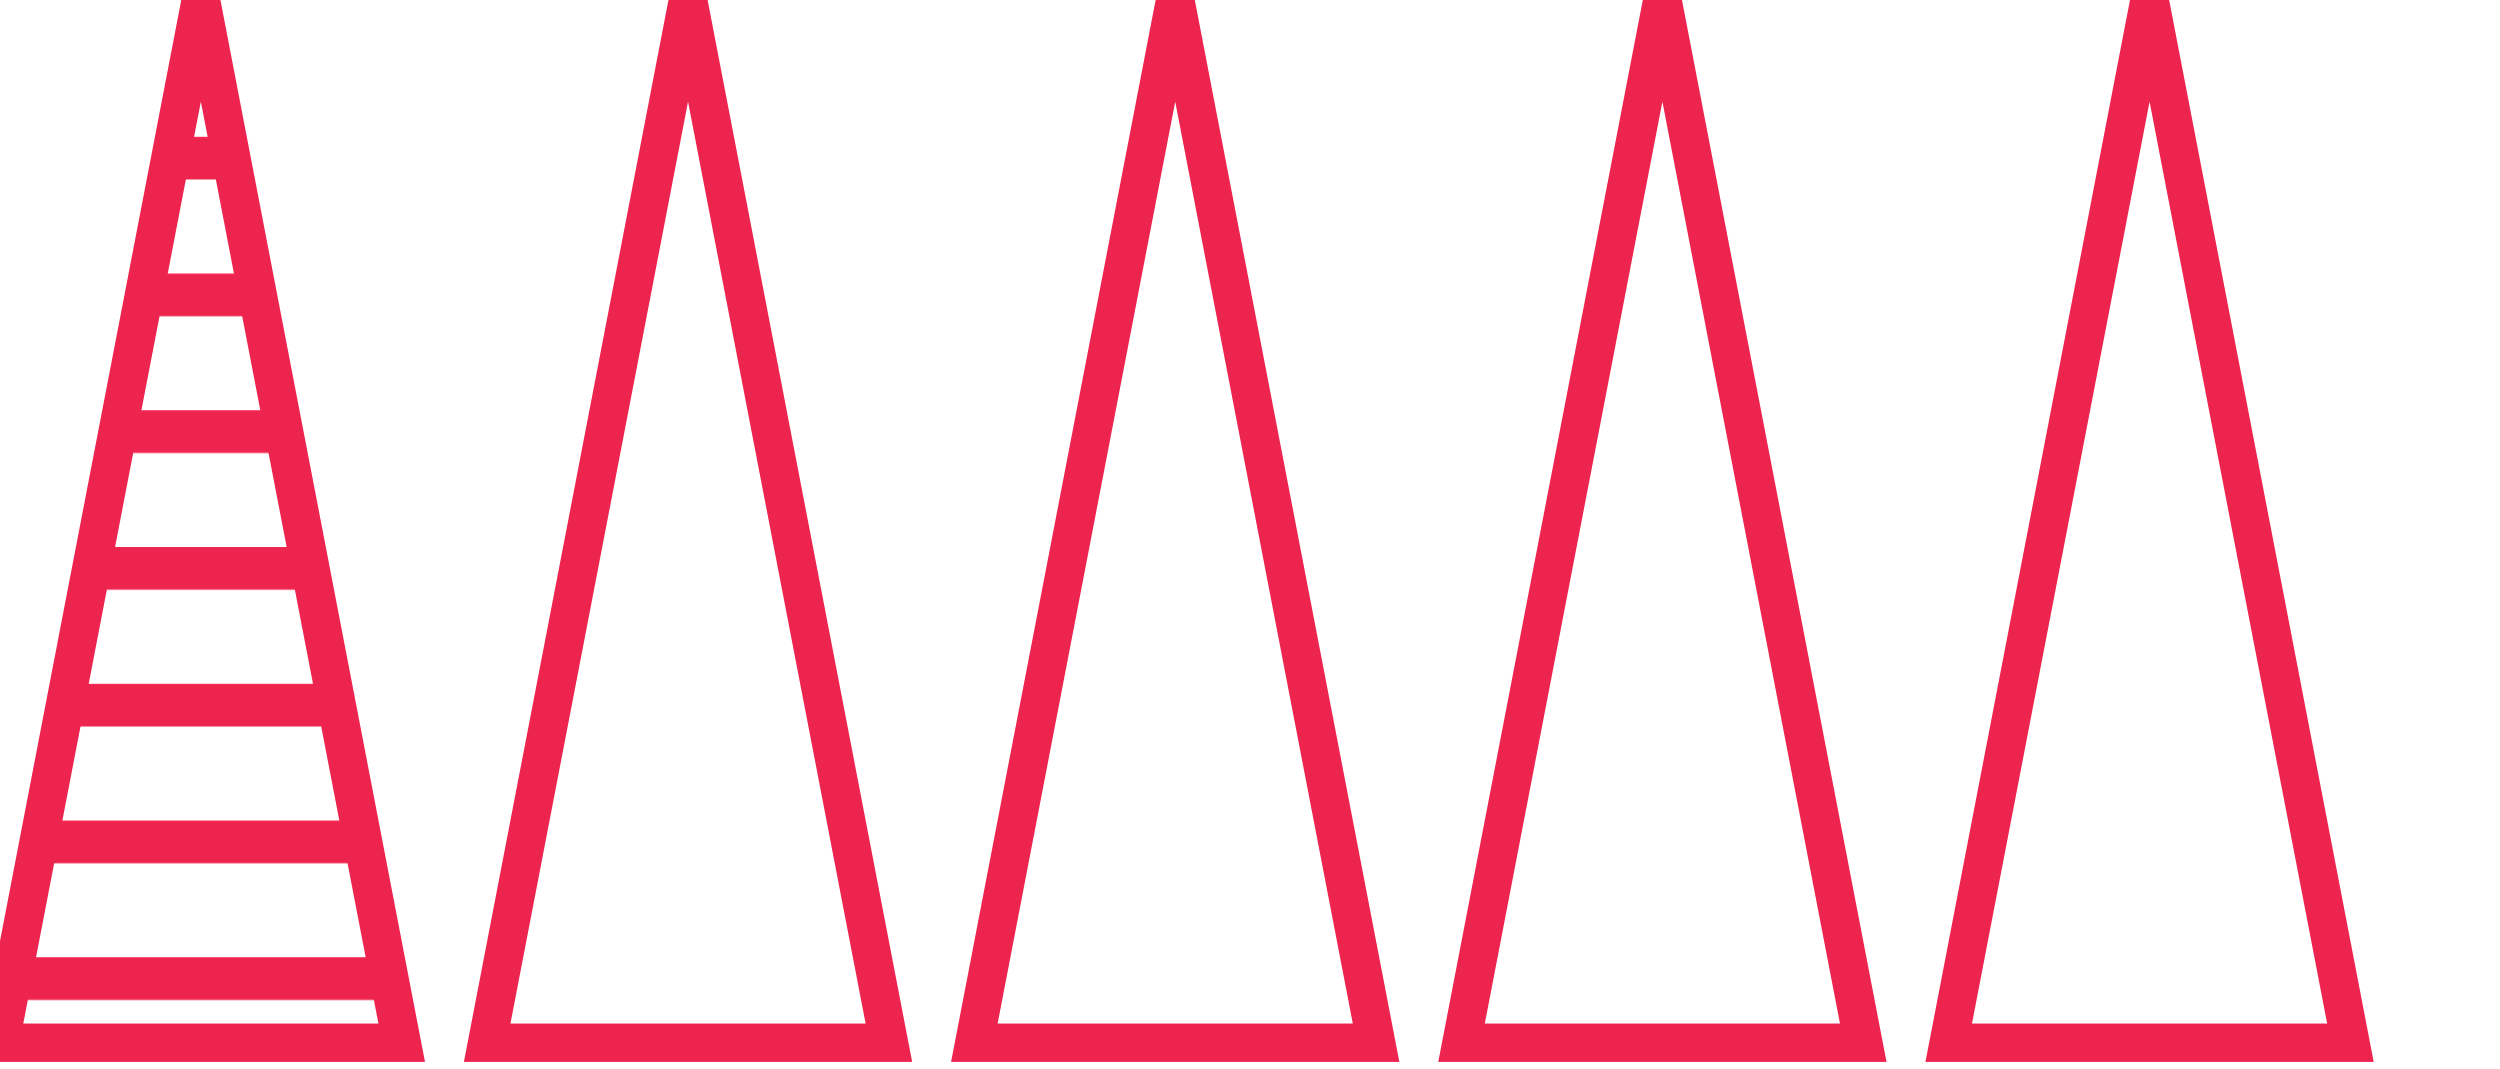
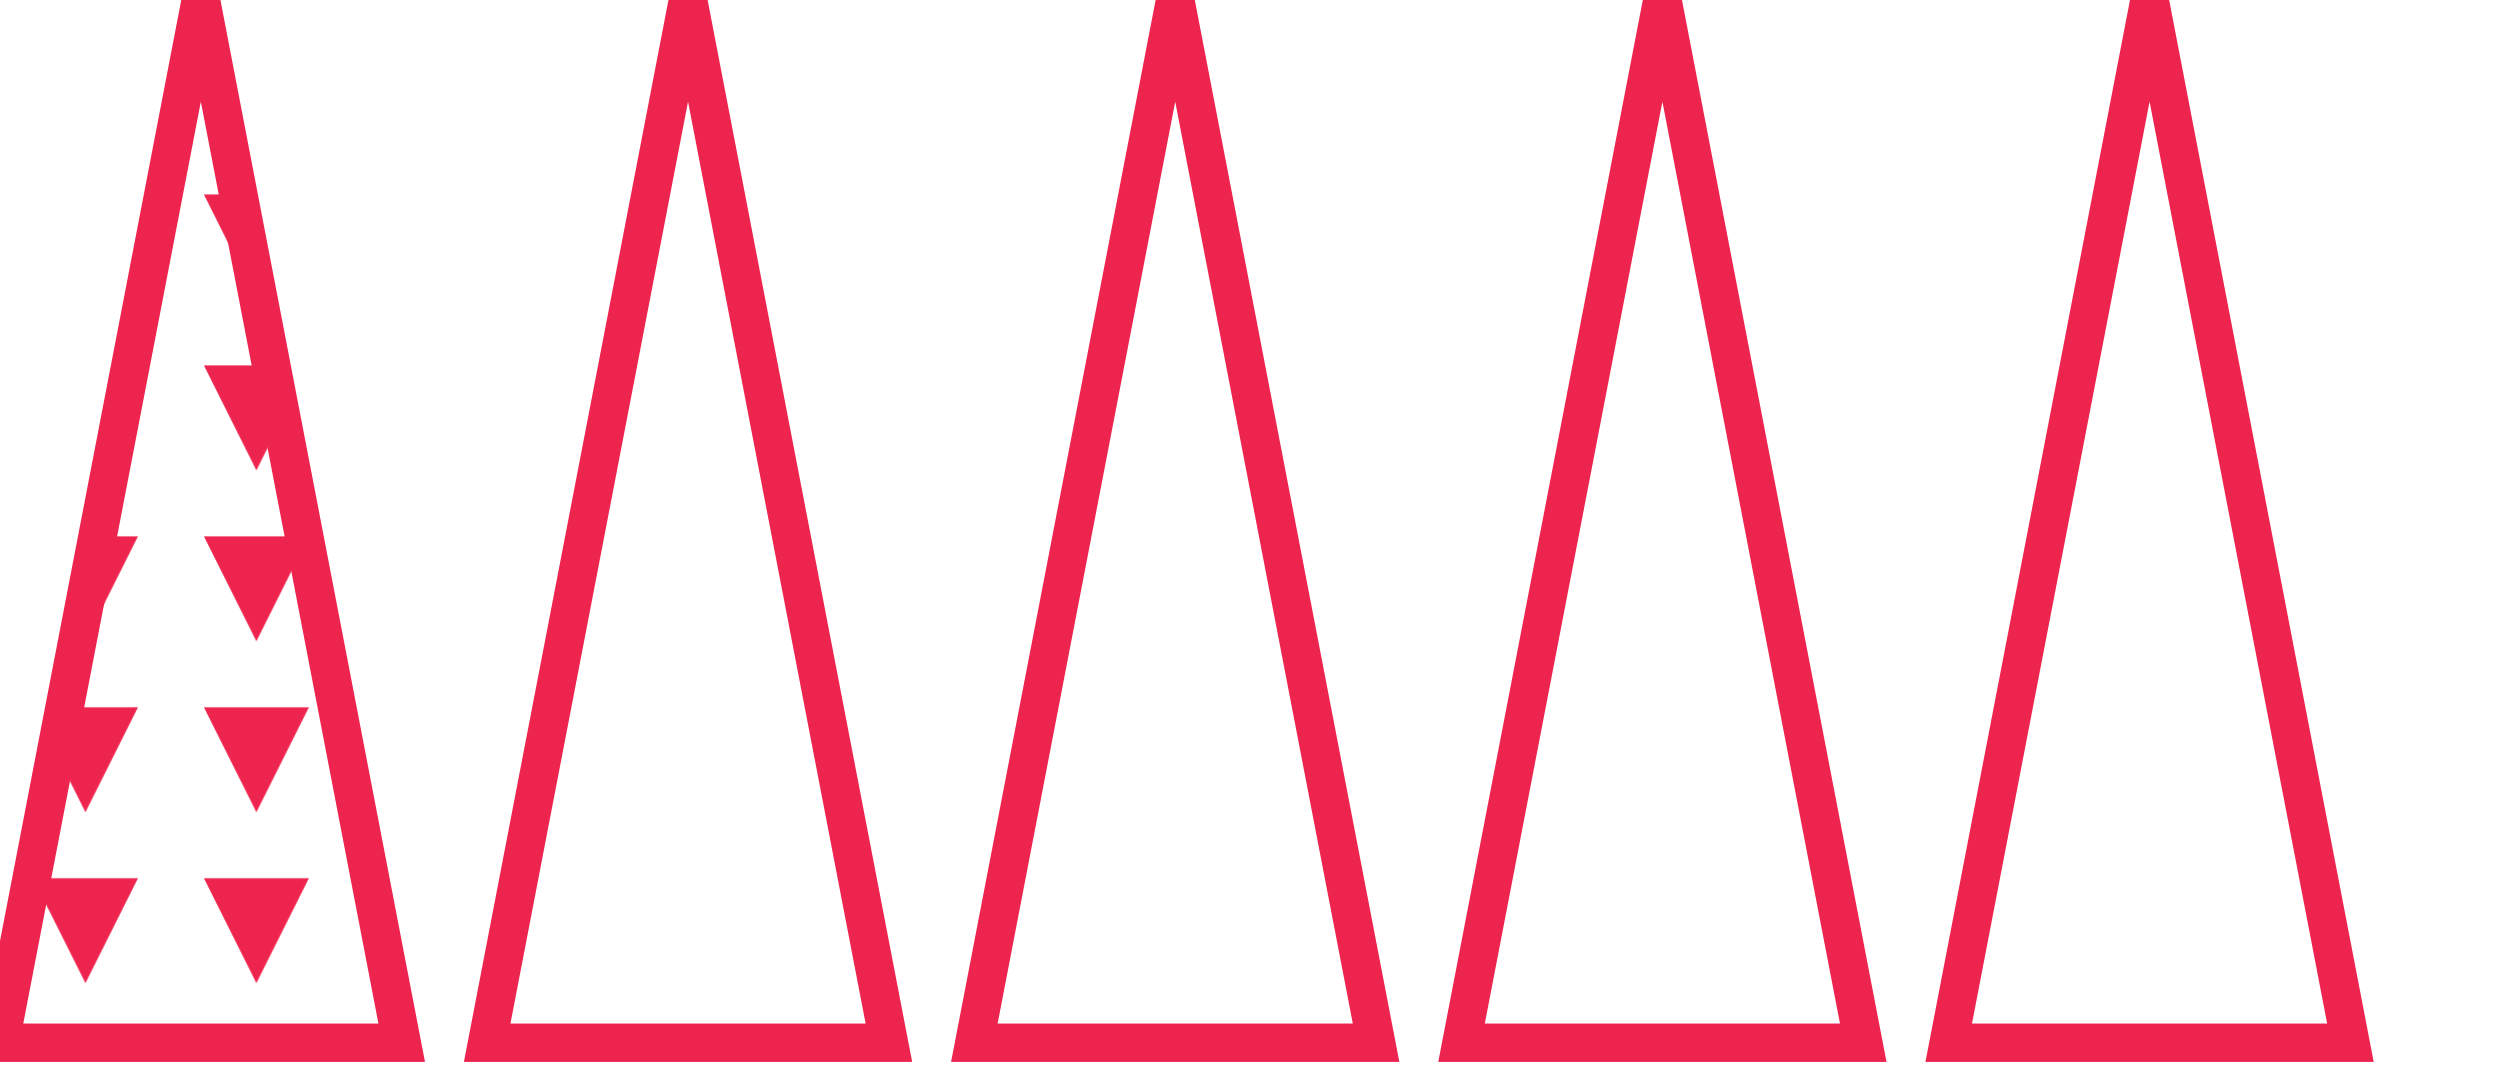
<svg xmlns="http://www.w3.org/2000/svg" width="585" height="250">
  <g transform="translate(0)">
    <g style="stroke:#ED254E;stroke-width:9;">
-       <g style="fill:url(#pattern10);">
-         <pattern id="pattern10" width="8" height="10" patternUnits="userSpaceOnUse" patternTransform="rotate(90) scale(4)">
-           <line stroke="#ED254E" stroke-width="5px" y2="15" />
+       <g style="fill:url(#pattern);">
+         <pattern id="pattern" x="0" y="0" width="40" height="40" patternUnits="userSpaceOnUse">
+           <polygon points="15,10 25,10 20,20" />
        </pattern>
        <polygon points="             0,244             94,244             47,0           " />
      </g>
    </g>
  </g>
  <g transform="translate(114)">
    <g style="stroke:#ED254E;stroke-width:9;">
-       <g style="fill:url(#pattern10);">
-         <pattern id="pattern10" width="8" height="10" patternUnits="userSpaceOnUse" patternTransform="rotate(90) scale(4)">
-           <line stroke="#ED254E" stroke-width="5px" y2="15" />
+       <g style="fill:url(#pattern);">
+         <pattern id="pattern" x="0" y="0" width="40" height="40" patternUnits="userSpaceOnUse">
+           <polygon points="15,10 25,10 20,20" />
        </pattern>
        <polygon points="             0,244             94,244             47,0           " />
      </g>
    </g>
  </g>
  <g transform="translate(228)">
    <g style="stroke:#ED254E;stroke-width:9;">
-       <g style="fill:url(#pattern10);">
-         <pattern id="pattern10" width="8" height="10" patternUnits="userSpaceOnUse" patternTransform="rotate(90) scale(4)">
-           <line stroke="#ED254E" stroke-width="5px" y2="15" />
+       <g style="fill:url(#pattern);">
+         <pattern id="pattern" x="0" y="0" width="40" height="40" patternUnits="userSpaceOnUse">
+           <polygon points="15,10 25,10 20,20" />
        </pattern>
        <polygon points="             0,244             94,244             47,0           " />
      </g>
    </g>
  </g>
  <g transform="translate(342)">
    <g style="stroke:#ED254E;stroke-width:9;">
-       <g style="fill:url(#pattern10);">
-         <pattern id="pattern10" width="8" height="10" patternUnits="userSpaceOnUse" patternTransform="rotate(90) scale(4)">
-           <line stroke="#ED254E" stroke-width="5px" y2="15" />
+       <g style="fill:url(#pattern);">
+         <pattern id="pattern" x="0" y="0" width="40" height="40" patternUnits="userSpaceOnUse">
+           <polygon points="15,10 25,10 20,20" />
        </pattern>
        <polygon points="             0,244             94,244             47,0           " />
      </g>
    </g>
  </g>
  <g transform="translate(456)">
    <g style="stroke:#ED254E;stroke-width:9;">
-       <g style="fill:url(#pattern10);">
-         <pattern id="pattern10" width="8" height="10" patternUnits="userSpaceOnUse" patternTransform="rotate(90) scale(4)">
-           <line stroke="#ED254E" stroke-width="5px" y2="15" />
+       <g style="fill:url(#pattern);">
+         <pattern id="pattern" x="0" y="0" width="40" height="40" patternUnits="userSpaceOnUse">
+           <polygon points="15,10 25,10 20,20" />
        </pattern>
        <polygon points="             0,244             94,244             47,0           " />
      </g>
    </g>
  </g>
</svg>
